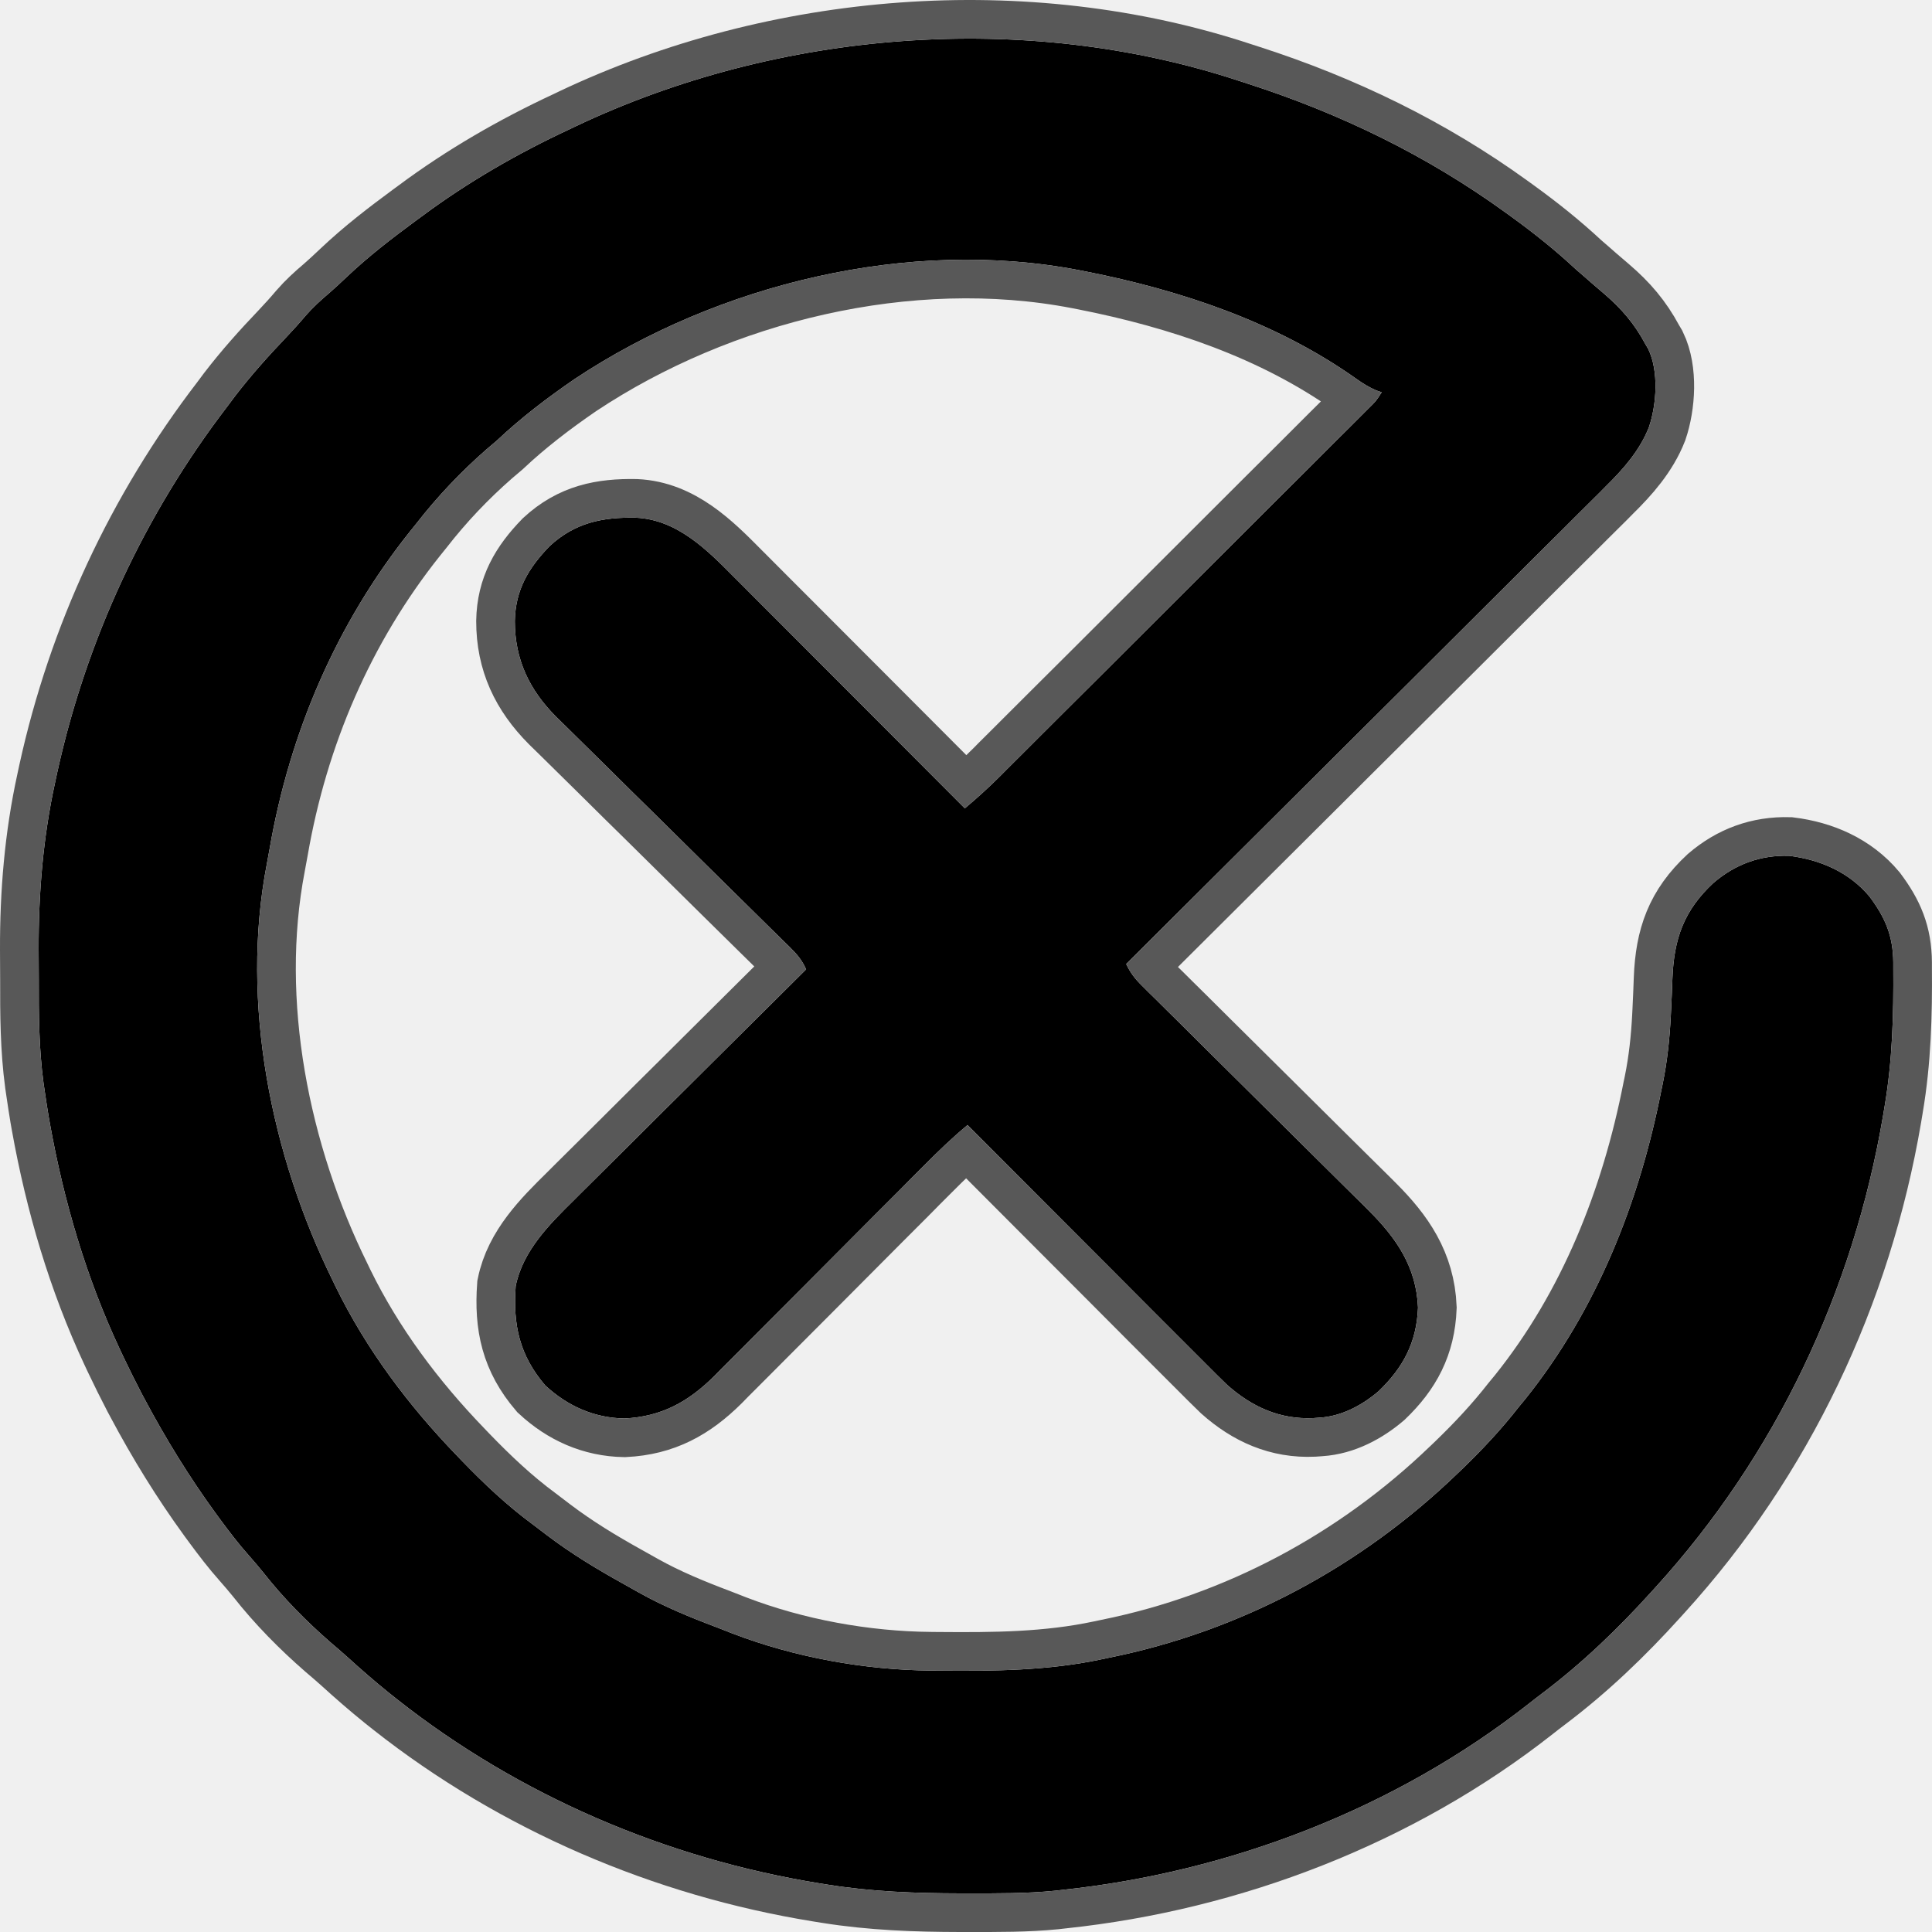
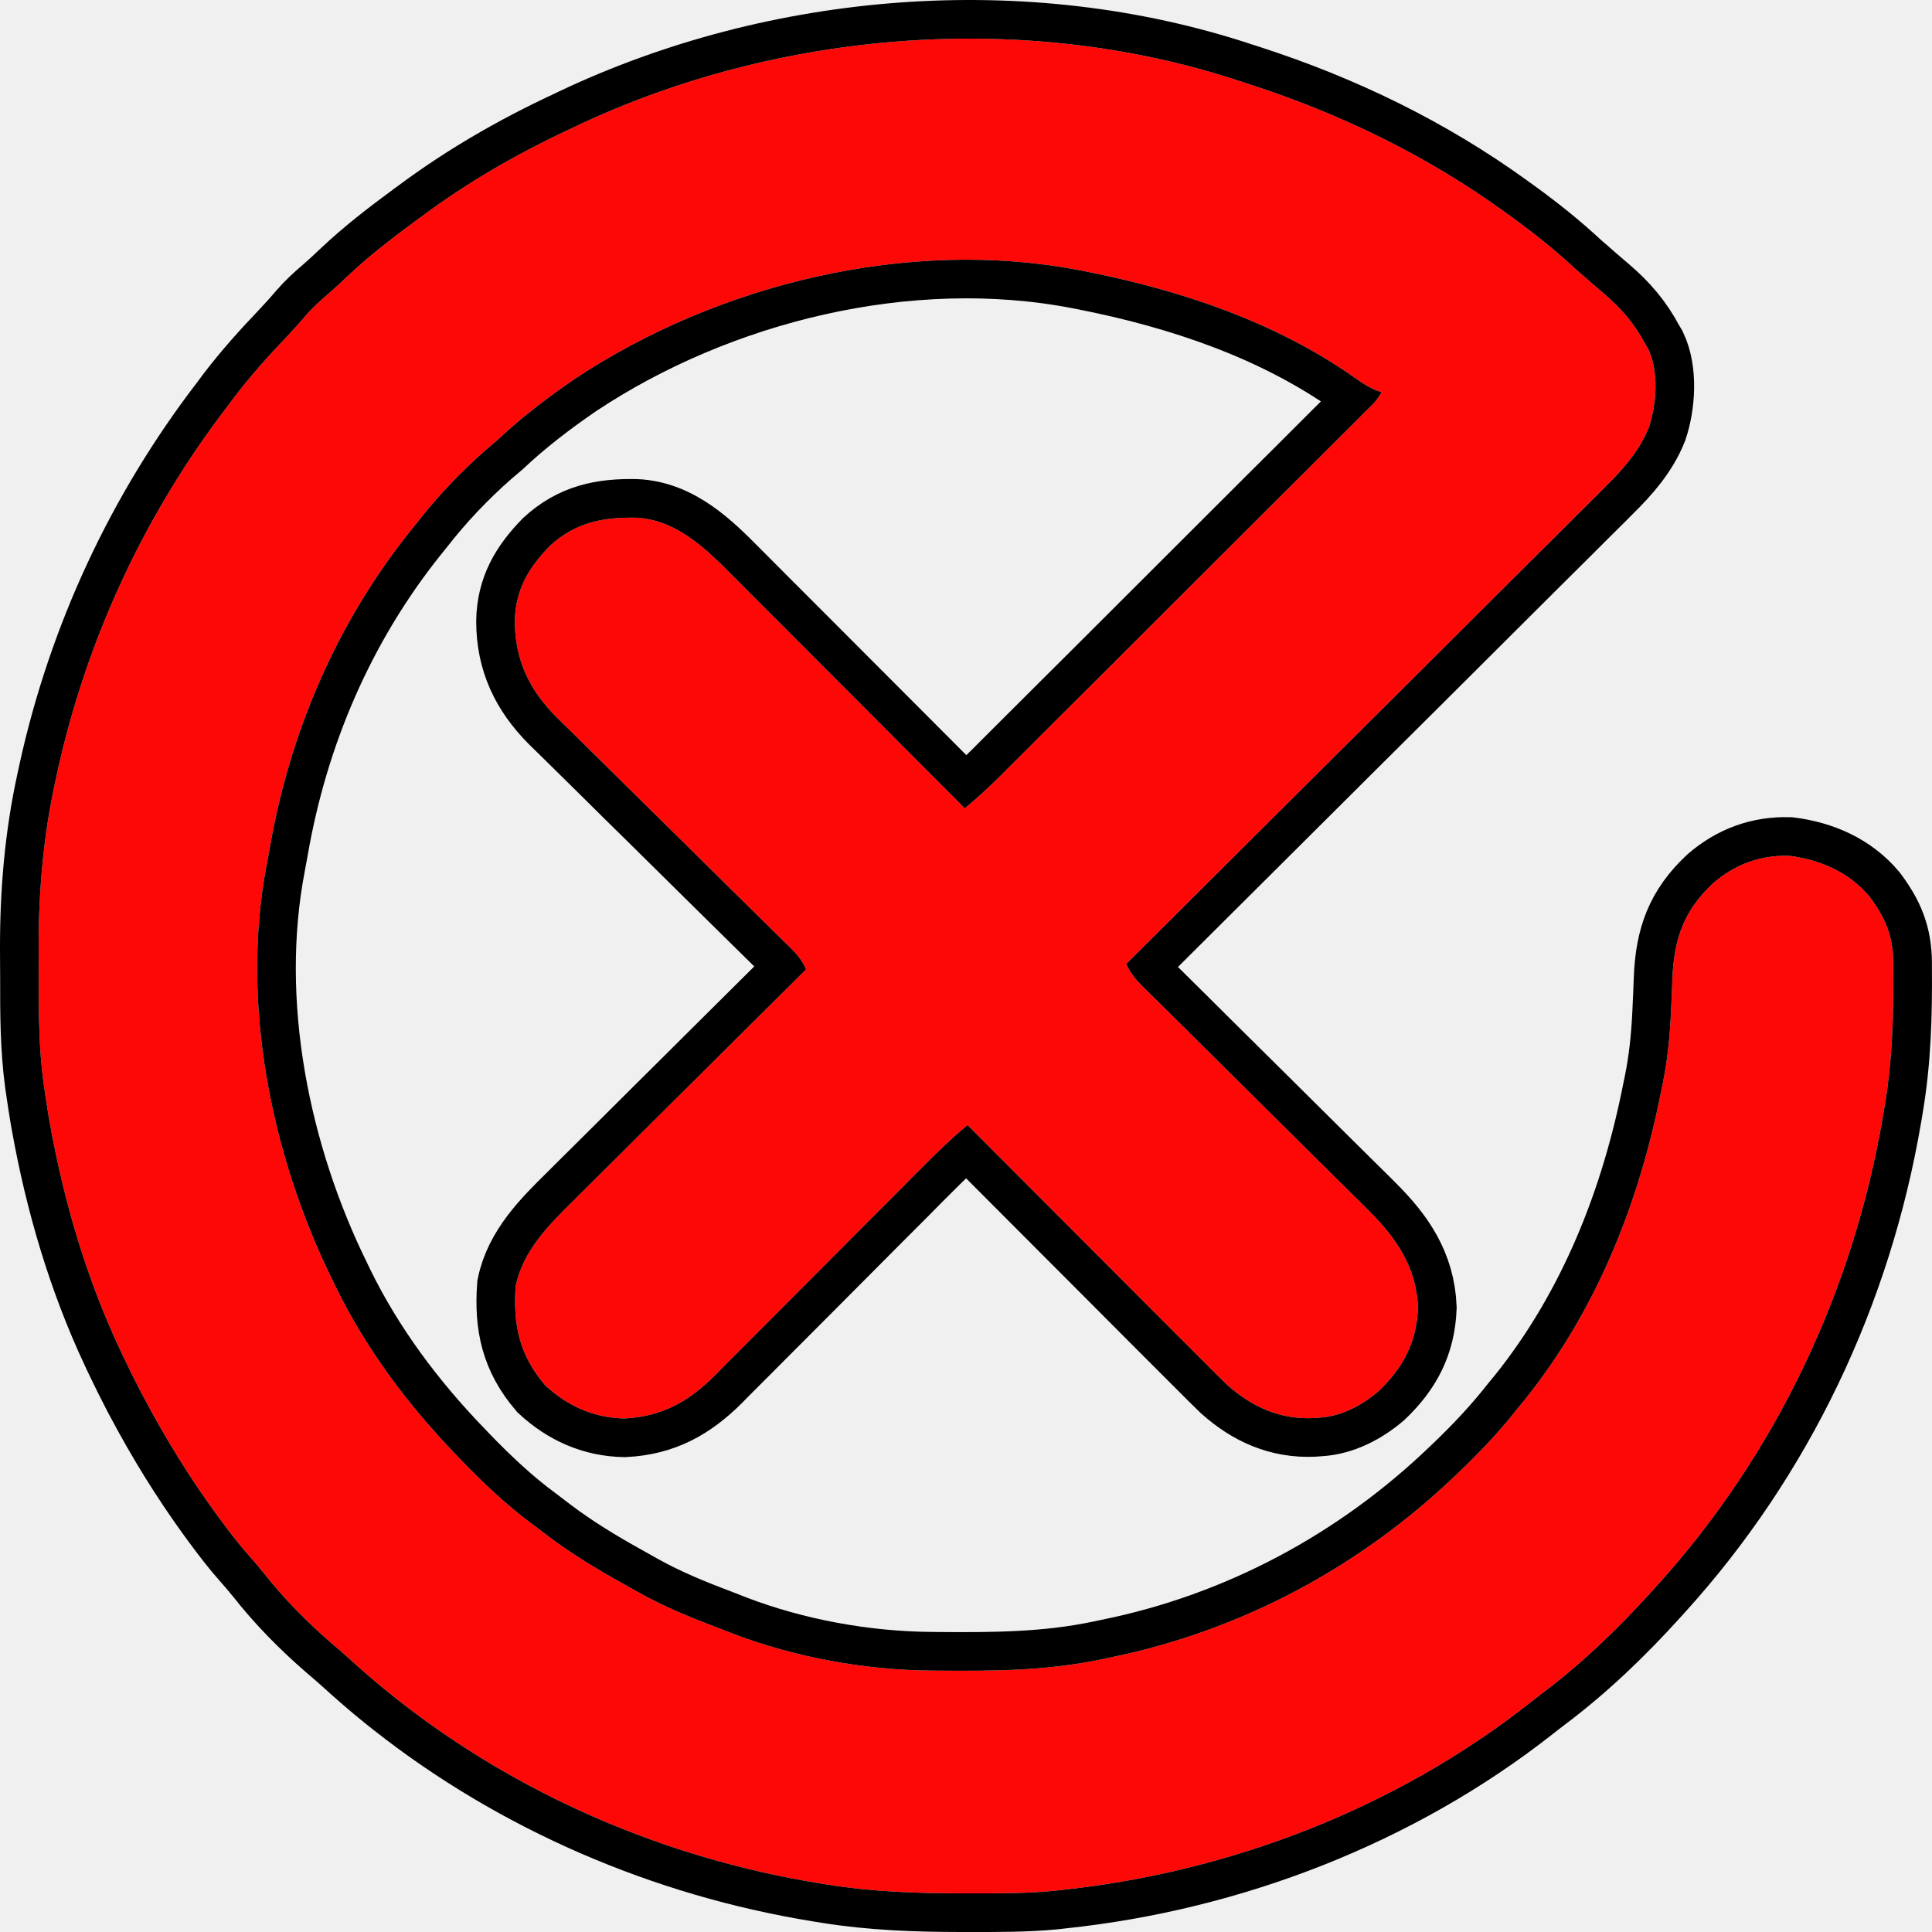
<svg xmlns="http://www.w3.org/2000/svg" width="32" height="32" viewBox="0 0 25 25" fill="currentColor">
  <mask id="path-1-outside-1_1130_3733" maskUnits="userSpaceOnUse" x="-0.5" y="-0.5" width="26" height="26" fill="black">
    <rect fill="white" x="-0.5" y="-0.5" width="26" height="26" />
    <path d="M16.035 1.047C16.088 1.065 16.088 1.065 16.143 1.082C17.341 1.468 18.459 2.01 19.48 2.749C19.505 2.767 19.53 2.786 19.556 2.804C19.847 3.015 20.122 3.234 20.385 3.479C20.43 3.519 20.476 3.558 20.522 3.598C20.544 3.617 20.566 3.637 20.589 3.657C20.645 3.705 20.701 3.753 20.757 3.801C20.983 3.995 21.149 4.188 21.29 4.451C21.308 4.483 21.308 4.483 21.328 4.516C21.466 4.802 21.437 5.233 21.337 5.528C21.218 5.83 21.004 6.072 20.775 6.297C20.735 6.337 20.735 6.337 20.695 6.378C20.606 6.466 20.517 6.554 20.428 6.643C20.364 6.706 20.3 6.77 20.237 6.834C20.1 6.97 19.962 7.107 19.825 7.243C19.627 7.441 19.428 7.638 19.23 7.836C18.909 8.157 18.587 8.477 18.265 8.798C17.952 9.109 17.639 9.42 17.327 9.731C17.308 9.75 17.288 9.77 17.269 9.789C17.172 9.886 17.075 9.982 16.978 10.079C16.177 10.877 15.375 11.676 14.573 12.474C14.627 12.588 14.685 12.664 14.775 12.753C14.802 12.78 14.83 12.808 14.858 12.836C14.889 12.866 14.919 12.896 14.95 12.926C14.999 12.975 15.048 13.023 15.097 13.072C15.149 13.124 15.202 13.176 15.255 13.228C15.365 13.337 15.475 13.446 15.584 13.555C15.857 13.826 16.13 14.097 16.403 14.367C16.615 14.577 16.827 14.787 17.039 14.998C17.148 15.106 17.257 15.214 17.366 15.322C17.451 15.405 17.535 15.489 17.619 15.572C17.648 15.602 17.678 15.631 17.709 15.662C18.071 16.023 18.327 16.394 18.349 16.92C18.331 17.372 18.157 17.697 17.838 18.003C17.626 18.184 17.361 18.326 17.079 18.344C17.038 18.347 17.038 18.347 16.996 18.35C16.563 18.37 16.201 18.206 15.881 17.922C15.791 17.835 15.702 17.747 15.613 17.657C15.579 17.623 15.545 17.589 15.511 17.555C15.42 17.464 15.329 17.373 15.237 17.281C15.142 17.185 15.046 17.089 14.95 16.994C14.769 16.813 14.588 16.631 14.408 16.45C14.202 16.243 13.996 16.037 13.79 15.831C13.366 15.407 12.943 14.983 12.52 14.558C12.319 14.724 12.136 14.902 11.952 15.087C11.904 15.136 11.856 15.184 11.807 15.232C11.756 15.284 11.704 15.336 11.653 15.388C11.545 15.496 11.437 15.604 11.329 15.712C11.023 16.02 10.716 16.327 10.41 16.635C10.24 16.805 10.071 16.975 9.901 17.145C9.794 17.252 9.687 17.36 9.58 17.467C9.498 17.55 9.415 17.633 9.332 17.715C9.303 17.745 9.274 17.774 9.244 17.805C8.906 18.14 8.562 18.331 8.08 18.355C7.685 18.348 7.342 18.193 7.055 17.927C6.722 17.537 6.637 17.146 6.673 16.642C6.765 16.186 7.108 15.844 7.429 15.528C7.462 15.495 7.495 15.463 7.527 15.43C7.616 15.341 7.704 15.254 7.793 15.166C7.886 15.073 7.979 14.981 8.072 14.889C8.247 14.714 8.423 14.54 8.598 14.365C8.799 14.167 8.998 13.968 9.198 13.769C9.609 13.36 10.02 12.952 10.431 12.544C10.38 12.427 10.316 12.351 10.226 12.262C10.197 12.234 10.169 12.206 10.139 12.177C10.108 12.146 10.077 12.116 10.045 12.084C10.011 12.051 9.978 12.019 9.945 11.986C9.873 11.915 9.802 11.845 9.73 11.774C9.617 11.663 9.503 11.551 9.39 11.439C9.068 11.12 8.746 10.802 8.423 10.484C8.244 10.309 8.066 10.133 7.889 9.957C7.795 9.864 7.701 9.771 7.606 9.678C7.517 9.591 7.428 9.504 7.34 9.416C7.293 9.369 7.245 9.322 7.197 9.276C6.848 8.925 6.662 8.534 6.662 8.038C6.669 7.635 6.837 7.351 7.113 7.066C7.441 6.763 7.795 6.691 8.227 6.699C8.756 6.723 9.141 7.106 9.494 7.463C9.527 7.496 9.56 7.529 9.593 7.562C9.681 7.65 9.769 7.738 9.857 7.827C9.95 7.92 10.042 8.012 10.135 8.105C10.31 8.28 10.485 8.455 10.659 8.63C10.858 8.83 11.058 9.03 11.257 9.229C11.666 9.639 12.076 10.049 12.485 10.46C12.647 10.324 12.802 10.183 12.952 10.033C12.973 10.012 12.994 9.991 13.015 9.969C13.085 9.9 13.155 9.83 13.225 9.76C13.275 9.71 13.326 9.66 13.376 9.609C13.512 9.473 13.649 9.338 13.785 9.201C13.928 9.059 14.07 8.917 14.213 8.775C14.452 8.536 14.691 8.297 14.931 8.058C15.207 7.782 15.484 7.505 15.761 7.229C15.999 6.992 16.237 6.755 16.474 6.517C16.616 6.376 16.759 6.234 16.901 6.092C17.034 5.959 17.167 5.826 17.3 5.693C17.349 5.644 17.398 5.595 17.448 5.546C17.514 5.48 17.581 5.413 17.648 5.346C17.677 5.317 17.677 5.317 17.707 5.287C17.805 5.191 17.805 5.191 17.879 5.076C17.843 5.064 17.843 5.064 17.806 5.051C17.711 5.009 17.632 4.96 17.548 4.9C16.517 4.169 15.282 3.756 14.051 3.513C14.008 3.505 14.008 3.505 13.964 3.496C11.759 3.071 9.288 3.674 7.438 4.903C7.082 5.147 6.743 5.405 6.429 5.701C6.385 5.739 6.341 5.777 6.296 5.814C5.961 6.107 5.658 6.427 5.385 6.778C5.358 6.812 5.33 6.846 5.302 6.881C4.35 8.075 3.748 9.485 3.489 10.982C3.477 11.049 3.465 11.116 3.452 11.183C3.107 12.976 3.509 14.956 4.306 16.572C4.318 16.597 4.33 16.622 4.342 16.647C4.738 17.457 5.282 18.183 5.907 18.83C5.939 18.863 5.939 18.863 5.972 18.898C6.261 19.197 6.555 19.476 6.89 19.723C6.952 19.769 7.013 19.816 7.074 19.863C7.386 20.1 7.714 20.299 8.056 20.489C8.127 20.528 8.198 20.568 8.268 20.608C8.591 20.789 8.928 20.927 9.273 21.057C9.341 21.083 9.408 21.11 9.475 21.136C10.279 21.445 11.186 21.61 12.046 21.617C12.08 21.617 12.113 21.617 12.147 21.618C12.863 21.624 13.556 21.62 14.26 21.47C14.291 21.463 14.323 21.457 14.355 21.45C16.056 21.106 17.608 20.273 18.854 19.073C18.874 19.053 18.895 19.034 18.916 19.014C19.181 18.758 19.427 18.496 19.654 18.205C19.68 18.172 19.707 18.14 19.735 18.107C20.664 16.948 21.215 15.552 21.498 14.107C21.504 14.08 21.509 14.054 21.515 14.026C21.574 13.735 21.605 13.445 21.62 13.149C21.621 13.122 21.622 13.095 21.624 13.068C21.631 12.933 21.636 12.798 21.641 12.663C21.661 12.146 21.79 11.78 22.173 11.424C22.455 11.183 22.778 11.064 23.151 11.074C23.555 11.124 23.93 11.288 24.191 11.601C24.396 11.875 24.496 12.111 24.499 12.453C24.499 12.478 24.499 12.503 24.499 12.529C24.504 13.132 24.488 13.719 24.387 14.315C24.38 14.357 24.373 14.398 24.366 14.441C23.981 16.705 22.978 18.828 21.429 20.532C21.41 20.553 21.39 20.574 21.371 20.596C20.936 21.077 20.474 21.521 19.956 21.912C19.898 21.955 19.841 22 19.785 22.044C18.063 23.399 15.913 24.227 13.738 24.456C13.709 24.46 13.68 24.463 13.651 24.466C13.281 24.503 12.908 24.5 12.537 24.5C12.501 24.5 12.464 24.5 12.427 24.5C11.848 24.499 11.282 24.479 10.71 24.387C10.673 24.381 10.636 24.375 10.598 24.369C8.62 24.048 6.715 23.233 5.141 21.991C5.106 21.963 5.071 21.935 5.034 21.906C4.848 21.756 4.668 21.599 4.491 21.438C4.422 21.376 4.351 21.315 4.28 21.255C3.963 20.979 3.666 20.678 3.407 20.348C3.345 20.271 3.281 20.197 3.216 20.123C3.086 19.977 2.969 19.823 2.853 19.666C2.832 19.637 2.811 19.608 2.789 19.579C2.446 19.107 2.144 18.616 1.87 18.101C1.852 18.067 1.852 18.067 1.833 18.032C1.749 17.871 1.669 17.709 1.591 17.545C1.578 17.517 1.565 17.489 1.551 17.46C1.115 16.53 0.826 15.544 0.645 14.534C0.637 14.489 0.637 14.489 0.629 14.443C0.612 14.343 0.597 14.242 0.582 14.141C0.576 14.098 0.57 14.056 0.563 14.012C0.503 13.566 0.501 13.121 0.502 12.673C0.502 12.545 0.501 12.417 0.5 12.289C0.498 11.559 0.557 10.839 0.713 10.125C0.722 10.084 0.731 10.042 0.74 9.999C1.119 8.272 1.872 6.653 2.949 5.25C2.979 5.209 3.01 5.169 3.04 5.128C3.248 4.857 3.473 4.606 3.709 4.359C3.793 4.27 3.875 4.18 3.954 4.086C4.048 3.978 4.15 3.885 4.26 3.792C4.339 3.723 4.415 3.652 4.492 3.579C4.772 3.314 5.074 3.082 5.385 2.853C5.408 2.836 5.432 2.819 5.456 2.801C6.05 2.359 6.697 1.986 7.369 1.673C7.394 1.66 7.42 1.648 7.446 1.636C10.069 0.391 13.262 0.131 16.035 1.047Z" />
  </mask>
-   <path d="M16.035 1.047C16.088 1.065 16.088 1.065 16.143 1.082C17.341 1.468 18.459 2.01 19.48 2.749C19.505 2.767 19.53 2.786 19.556 2.804C19.847 3.015 20.122 3.234 20.385 3.479C20.43 3.519 20.476 3.558 20.522 3.598C20.544 3.617 20.566 3.637 20.589 3.657C20.645 3.705 20.701 3.753 20.757 3.801C20.983 3.995 21.149 4.188 21.29 4.451C21.308 4.483 21.308 4.483 21.328 4.516C21.466 4.802 21.437 5.233 21.337 5.528C21.218 5.83 21.004 6.072 20.775 6.297C20.735 6.337 20.735 6.337 20.695 6.378C20.606 6.466 20.517 6.554 20.428 6.643C20.364 6.706 20.3 6.77 20.237 6.834C20.1 6.97 19.962 7.107 19.825 7.243C19.627 7.441 19.428 7.638 19.23 7.836C18.909 8.157 18.587 8.477 18.265 8.798C17.952 9.109 17.639 9.42 17.327 9.731C17.308 9.75 17.288 9.77 17.269 9.789C17.172 9.886 17.075 9.982 16.978 10.079C16.177 10.877 15.375 11.676 14.573 12.474C14.627 12.588 14.685 12.664 14.775 12.753C14.802 12.78 14.83 12.808 14.858 12.836C14.889 12.866 14.919 12.896 14.95 12.926C14.999 12.975 15.048 13.023 15.097 13.072C15.149 13.124 15.202 13.176 15.255 13.228C15.365 13.337 15.475 13.446 15.584 13.555C15.857 13.826 16.13 14.097 16.403 14.367C16.615 14.577 16.827 14.787 17.039 14.998C17.148 15.106 17.257 15.214 17.366 15.322C17.451 15.405 17.535 15.489 17.619 15.572C17.648 15.602 17.678 15.631 17.709 15.662C18.071 16.023 18.327 16.394 18.349 16.92C18.331 17.372 18.157 17.697 17.838 18.003C17.626 18.184 17.361 18.326 17.079 18.344C17.038 18.347 17.038 18.347 16.996 18.35C16.563 18.37 16.201 18.206 15.881 17.922C15.791 17.835 15.702 17.747 15.613 17.657C15.579 17.623 15.545 17.589 15.511 17.555C15.42 17.464 15.329 17.373 15.237 17.281C15.142 17.185 15.046 17.089 14.95 16.994C14.769 16.813 14.588 16.631 14.408 16.45C14.202 16.243 13.996 16.037 13.79 15.831C13.366 15.407 12.943 14.983 12.52 14.558C12.319 14.724 12.136 14.902 11.952 15.087C11.904 15.136 11.856 15.184 11.807 15.232C11.756 15.284 11.704 15.336 11.653 15.388C11.545 15.496 11.437 15.604 11.329 15.712C11.023 16.02 10.716 16.327 10.41 16.635C10.24 16.805 10.071 16.975 9.901 17.145C9.794 17.252 9.687 17.36 9.58 17.467C9.498 17.55 9.415 17.633 9.332 17.715C9.303 17.745 9.274 17.774 9.244 17.805C8.906 18.14 8.562 18.331 8.08 18.355C7.685 18.348 7.342 18.193 7.055 17.927C6.722 17.537 6.637 17.146 6.673 16.642C6.765 16.186 7.108 15.844 7.429 15.528C7.462 15.495 7.495 15.463 7.527 15.43C7.616 15.341 7.704 15.254 7.793 15.166C7.886 15.073 7.979 14.981 8.072 14.889C8.247 14.714 8.423 14.54 8.598 14.365C8.799 14.167 8.998 13.968 9.198 13.769C9.609 13.36 10.02 12.952 10.431 12.544C10.38 12.427 10.316 12.351 10.226 12.262C10.197 12.234 10.169 12.206 10.139 12.177C10.108 12.146 10.077 12.116 10.045 12.084C10.011 12.051 9.978 12.019 9.945 11.986C9.873 11.915 9.802 11.845 9.73 11.774C9.617 11.663 9.503 11.551 9.39 11.439C9.068 11.12 8.746 10.802 8.423 10.484C8.244 10.309 8.066 10.133 7.889 9.957C7.795 9.864 7.701 9.771 7.606 9.678C7.517 9.591 7.428 9.504 7.34 9.416C7.293 9.369 7.245 9.322 7.197 9.276C6.848 8.925 6.662 8.534 6.662 8.038C6.669 7.635 6.837 7.351 7.113 7.066C7.441 6.763 7.795 6.691 8.227 6.699C8.756 6.723 9.141 7.106 9.494 7.463C9.527 7.496 9.56 7.529 9.593 7.562C9.681 7.65 9.769 7.738 9.857 7.827C9.95 7.92 10.042 8.012 10.135 8.105C10.31 8.28 10.485 8.455 10.659 8.63C10.858 8.83 11.058 9.03 11.257 9.229C11.666 9.639 12.076 10.049 12.485 10.46C12.647 10.324 12.802 10.183 12.952 10.033C12.973 10.012 12.994 9.991 13.015 9.969C13.085 9.9 13.155 9.83 13.225 9.76C13.275 9.71 13.326 9.66 13.376 9.609C13.512 9.473 13.649 9.338 13.785 9.201C13.928 9.059 14.07 8.917 14.213 8.775C14.452 8.536 14.691 8.297 14.931 8.058C15.207 7.782 15.484 7.505 15.761 7.229C15.999 6.992 16.237 6.755 16.474 6.517C16.616 6.376 16.759 6.234 16.901 6.092C17.034 5.959 17.167 5.826 17.3 5.693C17.349 5.644 17.398 5.595 17.448 5.546C17.514 5.48 17.581 5.413 17.648 5.346C17.677 5.317 17.677 5.317 17.707 5.287C17.805 5.191 17.805 5.191 17.879 5.076C17.843 5.064 17.843 5.064 17.806 5.051C17.711 5.009 17.632 4.96 17.548 4.9C16.517 4.169 15.282 3.756 14.051 3.513C14.008 3.505 14.008 3.505 13.964 3.496C11.759 3.071 9.288 3.674 7.438 4.903C7.082 5.147 6.743 5.405 6.429 5.701C6.385 5.739 6.341 5.777 6.296 5.814C5.961 6.107 5.658 6.427 5.385 6.778C5.358 6.812 5.33 6.846 5.302 6.881C4.35 8.075 3.748 9.485 3.489 10.982C3.477 11.049 3.465 11.116 3.452 11.183C3.107 12.976 3.509 14.956 4.306 16.572C4.318 16.597 4.33 16.622 4.342 16.647C4.738 17.457 5.282 18.183 5.907 18.83C5.939 18.863 5.939 18.863 5.972 18.898C6.261 19.197 6.555 19.476 6.89 19.723C6.952 19.769 7.013 19.816 7.074 19.863C7.386 20.1 7.714 20.299 8.056 20.489C8.127 20.528 8.198 20.568 8.268 20.608C8.591 20.789 8.928 20.927 9.273 21.057C9.341 21.083 9.408 21.11 9.475 21.136C10.279 21.445 11.186 21.61 12.046 21.617C12.08 21.617 12.113 21.617 12.147 21.618C12.863 21.624 13.556 21.62 14.26 21.47C14.291 21.463 14.323 21.457 14.355 21.45C16.056 21.106 17.608 20.273 18.854 19.073C18.874 19.053 18.895 19.034 18.916 19.014C19.181 18.758 19.427 18.496 19.654 18.205C19.68 18.172 19.707 18.14 19.735 18.107C20.664 16.948 21.215 15.552 21.498 14.107C21.504 14.08 21.509 14.054 21.515 14.026C21.574 13.735 21.605 13.445 21.62 13.149C21.621 13.122 21.622 13.095 21.624 13.068C21.631 12.933 21.636 12.798 21.641 12.663C21.661 12.146 21.79 11.78 22.173 11.424C22.455 11.183 22.778 11.064 23.151 11.074C23.555 11.124 23.93 11.288 24.191 11.601C24.396 11.875 24.496 12.111 24.499 12.453C24.499 12.478 24.499 12.503 24.499 12.529C24.504 13.132 24.488 13.719 24.387 14.315C24.38 14.357 24.373 14.398 24.366 14.441C23.981 16.705 22.978 18.828 21.429 20.532C21.41 20.553 21.39 20.574 21.371 20.596C20.936 21.077 20.474 21.521 19.956 21.912C19.898 21.955 19.841 22 19.785 22.044C18.063 23.399 15.913 24.227 13.738 24.456C13.709 24.46 13.68 24.463 13.651 24.466C13.281 24.503 12.908 24.5 12.537 24.5C12.501 24.5 12.464 24.5 12.427 24.5C11.848 24.499 11.282 24.479 10.71 24.387C10.673 24.381 10.636 24.375 10.598 24.369C8.62 24.048 6.715 23.233 5.141 21.991C5.106 21.963 5.071 21.935 5.034 21.906C4.848 21.756 4.668 21.599 4.491 21.438C4.422 21.376 4.351 21.315 4.28 21.255C3.963 20.979 3.666 20.678 3.407 20.348C3.345 20.271 3.281 20.197 3.216 20.123C3.086 19.977 2.969 19.823 2.853 19.666C2.832 19.637 2.811 19.608 2.789 19.579C2.446 19.107 2.144 18.616 1.87 18.101C1.852 18.067 1.852 18.067 1.833 18.032C1.749 17.871 1.669 17.709 1.591 17.545C1.578 17.517 1.565 17.489 1.551 17.46C1.115 16.53 0.826 15.544 0.645 14.534C0.637 14.489 0.637 14.489 0.629 14.443C0.612 14.343 0.597 14.242 0.582 14.141C0.576 14.098 0.57 14.056 0.563 14.012C0.503 13.566 0.501 13.121 0.502 12.673C0.502 12.545 0.501 12.417 0.5 12.289C0.498 11.559 0.557 10.839 0.713 10.125C0.722 10.084 0.731 10.042 0.74 9.999C1.119 8.272 1.872 6.653 2.949 5.25C2.979 5.209 3.01 5.169 3.04 5.128C3.248 4.857 3.473 4.606 3.709 4.359C3.793 4.27 3.875 4.18 3.954 4.086C4.048 3.978 4.15 3.885 4.26 3.792C4.339 3.723 4.415 3.652 4.492 3.579C4.772 3.314 5.074 3.082 5.385 2.853C5.408 2.836 5.432 2.819 5.456 2.801C6.05 2.359 6.697 1.986 7.369 1.673C7.394 1.66 7.42 1.648 7.446 1.636C10.069 0.391 13.262 0.131 16.035 1.047Z" fill="currentColor" />
-   <path d="M16.035 1.047C16.088 1.065 16.088 1.065 16.143 1.082C17.341 1.468 18.459 2.01 19.48 2.749C19.505 2.767 19.53 2.786 19.556 2.804C19.847 3.015 20.122 3.234 20.385 3.479C20.43 3.519 20.476 3.558 20.522 3.598C20.544 3.617 20.566 3.637 20.589 3.657C20.645 3.705 20.701 3.753 20.757 3.801C20.983 3.995 21.149 4.188 21.29 4.451C21.308 4.483 21.308 4.483 21.328 4.516C21.466 4.802 21.437 5.233 21.337 5.528C21.218 5.83 21.004 6.072 20.775 6.297C20.735 6.337 20.735 6.337 20.695 6.378C20.606 6.466 20.517 6.554 20.428 6.643C20.364 6.706 20.3 6.77 20.237 6.834C20.1 6.97 19.962 7.107 19.825 7.243C19.627 7.441 19.428 7.638 19.23 7.836C18.909 8.157 18.587 8.477 18.265 8.798C17.952 9.109 17.639 9.42 17.327 9.731C17.308 9.75 17.288 9.77 17.269 9.789C17.172 9.886 17.075 9.982 16.978 10.079C16.177 10.877 15.375 11.676 14.573 12.474C14.627 12.588 14.685 12.664 14.775 12.753C14.802 12.78 14.83 12.808 14.858 12.836C14.889 12.866 14.919 12.896 14.95 12.926C14.999 12.975 15.048 13.023 15.097 13.072C15.149 13.124 15.202 13.176 15.255 13.228C15.365 13.337 15.475 13.446 15.584 13.555C15.857 13.826 16.13 14.097 16.403 14.367C16.615 14.577 16.827 14.787 17.039 14.998C17.148 15.106 17.257 15.214 17.366 15.322C17.451 15.405 17.535 15.489 17.619 15.572C17.648 15.602 17.678 15.631 17.709 15.662C18.071 16.023 18.327 16.394 18.349 16.92C18.331 17.372 18.157 17.697 17.838 18.003C17.626 18.184 17.361 18.326 17.079 18.344C17.038 18.347 17.038 18.347 16.996 18.35C16.563 18.37 16.201 18.206 15.881 17.922C15.791 17.835 15.702 17.747 15.613 17.657C15.579 17.623 15.545 17.589 15.511 17.555C15.42 17.464 15.329 17.373 15.237 17.281C15.142 17.185 15.046 17.089 14.95 16.994C14.769 16.813 14.588 16.631 14.408 16.45C14.202 16.243 13.996 16.037 13.79 15.831C13.366 15.407 12.943 14.983 12.52 14.558C12.319 14.724 12.136 14.902 11.952 15.087C11.904 15.136 11.856 15.184 11.807 15.232C11.756 15.284 11.704 15.336 11.653 15.388C11.545 15.496 11.437 15.604 11.329 15.712C11.023 16.02 10.716 16.327 10.41 16.635C10.24 16.805 10.071 16.975 9.901 17.145C9.794 17.252 9.687 17.36 9.58 17.467C9.498 17.55 9.415 17.633 9.332 17.715C9.303 17.745 9.274 17.774 9.244 17.805C8.906 18.14 8.562 18.331 8.08 18.355C7.685 18.348 7.342 18.193 7.055 17.927C6.722 17.537 6.637 17.146 6.673 16.642C6.765 16.186 7.108 15.844 7.429 15.528C7.462 15.495 7.495 15.463 7.527 15.43C7.616 15.341 7.704 15.254 7.793 15.166C7.886 15.073 7.979 14.981 8.072 14.889C8.247 14.714 8.423 14.54 8.598 14.365C8.799 14.167 8.998 13.968 9.198 13.769C9.609 13.36 10.02 12.952 10.431 12.544C10.38 12.427 10.316 12.351 10.226 12.262C10.197 12.234 10.169 12.206 10.139 12.177C10.108 12.146 10.077 12.116 10.045 12.084C10.011 12.051 9.978 12.019 9.945 11.986C9.873 11.915 9.802 11.845 9.73 11.774C9.617 11.663 9.503 11.551 9.39 11.439C9.068 11.12 8.746 10.802 8.423 10.484C8.244 10.309 8.066 10.133 7.889 9.957C7.795 9.864 7.701 9.771 7.606 9.678C7.517 9.591 7.428 9.504 7.34 9.416C7.293 9.369 7.245 9.322 7.197 9.276C6.848 8.925 6.662 8.534 6.662 8.038C6.669 7.635 6.837 7.351 7.113 7.066C7.441 6.763 7.795 6.691 8.227 6.699C8.756 6.723 9.141 7.106 9.494 7.463C9.527 7.496 9.56 7.529 9.593 7.562C9.681 7.65 9.769 7.738 9.857 7.827C9.95 7.92 10.042 8.012 10.135 8.105C10.31 8.28 10.485 8.455 10.659 8.63C10.858 8.83 11.058 9.03 11.257 9.229C11.666 9.639 12.076 10.049 12.485 10.46C12.647 10.324 12.802 10.183 12.952 10.033C12.973 10.012 12.994 9.991 13.015 9.969C13.085 9.9 13.155 9.83 13.225 9.76C13.275 9.71 13.326 9.66 13.376 9.609C13.512 9.473 13.649 9.338 13.785 9.201C13.928 9.059 14.07 8.917 14.213 8.775C14.452 8.536 14.691 8.297 14.931 8.058C15.207 7.782 15.484 7.505 15.761 7.229C15.999 6.992 16.237 6.755 16.474 6.517C16.616 6.376 16.759 6.234 16.901 6.092C17.034 5.959 17.167 5.826 17.3 5.693C17.349 5.644 17.398 5.595 17.448 5.546C17.514 5.48 17.581 5.413 17.648 5.346C17.677 5.317 17.677 5.317 17.707 5.287C17.805 5.191 17.805 5.191 17.879 5.076C17.843 5.064 17.843 5.064 17.806 5.051C17.711 5.009 17.632 4.96 17.548 4.9C16.517 4.169 15.282 3.756 14.051 3.513C14.008 3.505 14.008 3.505 13.964 3.496C11.759 3.071 9.288 3.674 7.438 4.903C7.082 5.147 6.743 5.405 6.429 5.701C6.385 5.739 6.341 5.777 6.296 5.814C5.961 6.107 5.658 6.427 5.385 6.778C5.358 6.812 5.33 6.846 5.302 6.881C4.35 8.075 3.748 9.485 3.489 10.982C3.477 11.049 3.465 11.116 3.452 11.183C3.107 12.976 3.509 14.956 4.306 16.572C4.318 16.597 4.33 16.622 4.342 16.647C4.738 17.457 5.282 18.183 5.907 18.83C5.939 18.863 5.939 18.863 5.972 18.898C6.261 19.197 6.555 19.476 6.89 19.723C6.952 19.769 7.013 19.816 7.074 19.863C7.386 20.1 7.714 20.299 8.056 20.489C8.127 20.528 8.198 20.568 8.268 20.608C8.591 20.789 8.928 20.927 9.273 21.057C9.341 21.083 9.408 21.11 9.475 21.136C10.279 21.445 11.186 21.61 12.046 21.617C12.08 21.617 12.113 21.617 12.147 21.618C12.863 21.624 13.556 21.62 14.26 21.47C14.291 21.463 14.323 21.457 14.355 21.45C16.056 21.106 17.608 20.273 18.854 19.073C18.874 19.053 18.895 19.034 18.916 19.014C19.181 18.758 19.427 18.496 19.654 18.205C19.68 18.172 19.707 18.14 19.735 18.107C20.664 16.948 21.215 15.552 21.498 14.107C21.504 14.08 21.509 14.054 21.515 14.026C21.574 13.735 21.605 13.445 21.62 13.149C21.621 13.122 21.622 13.095 21.624 13.068C21.631 12.933 21.636 12.798 21.641 12.663C21.661 12.146 21.79 11.78 22.173 11.424C22.455 11.183 22.778 11.064 23.151 11.074C23.555 11.124 23.93 11.288 24.191 11.601C24.396 11.875 24.496 12.111 24.499 12.453C24.499 12.478 24.499 12.503 24.499 12.529C24.504 13.132 24.488 13.719 24.387 14.315C24.38 14.357 24.373 14.398 24.366 14.441C23.981 16.705 22.978 18.828 21.429 20.532C21.41 20.553 21.39 20.574 21.371 20.596C20.936 21.077 20.474 21.521 19.956 21.912C19.898 21.955 19.841 22 19.785 22.044C18.063 23.399 15.913 24.227 13.738 24.456C13.709 24.46 13.68 24.463 13.651 24.466C13.281 24.503 12.908 24.5 12.537 24.5C12.501 24.5 12.464 24.5 12.427 24.5C11.848 24.499 11.282 24.479 10.71 24.387C10.673 24.381 10.636 24.375 10.598 24.369C8.62 24.048 6.715 23.233 5.141 21.991C5.106 21.963 5.071 21.935 5.034 21.906C4.848 21.756 4.668 21.599 4.491 21.438C4.422 21.376 4.351 21.315 4.28 21.255C3.963 20.979 3.666 20.678 3.407 20.348C3.345 20.271 3.281 20.197 3.216 20.123C3.086 19.977 2.969 19.823 2.853 19.666C2.832 19.637 2.811 19.608 2.789 19.579C2.446 19.107 2.144 18.616 1.87 18.101C1.852 18.067 1.852 18.067 1.833 18.032C1.749 17.871 1.669 17.709 1.591 17.545C1.578 17.517 1.565 17.489 1.551 17.46C1.115 16.53 0.826 15.544 0.645 14.534C0.637 14.489 0.637 14.489 0.629 14.443C0.612 14.343 0.597 14.242 0.582 14.141C0.576 14.098 0.57 14.056 0.563 14.012C0.503 13.566 0.501 13.121 0.502 12.673C0.502 12.545 0.501 12.417 0.5 12.289C0.498 11.559 0.557 10.839 0.713 10.125C0.722 10.084 0.731 10.042 0.74 9.999C1.119 8.272 1.872 6.653 2.949 5.25C2.979 5.209 3.01 5.169 3.04 5.128C3.248 4.857 3.473 4.606 3.709 4.359C3.793 4.27 3.875 4.18 3.954 4.086C4.048 3.978 4.15 3.885 4.26 3.792C4.339 3.723 4.415 3.652 4.492 3.579C4.772 3.314 5.074 3.082 5.385 2.853C5.408 2.836 5.432 2.819 5.456 2.801C6.05 2.359 6.697 1.986 7.369 1.673C7.394 1.66 7.42 1.648 7.446 1.636C10.069 0.391 13.262 0.131 16.035 1.047Z" stroke="#585858" mask="url(#path-1-outside-1_1130_3733)" />
+   <path d="M16.035 1.047C16.088 1.065 16.088 1.065 16.143 1.082C17.341 1.468 18.459 2.01 19.48 2.749C19.505 2.767 19.53 2.786 19.556 2.804C19.847 3.015 20.122 3.234 20.385 3.479C20.43 3.519 20.476 3.558 20.522 3.598C20.544 3.617 20.566 3.637 20.589 3.657C20.645 3.705 20.701 3.753 20.757 3.801C20.983 3.995 21.149 4.188 21.29 4.451C21.308 4.483 21.308 4.483 21.328 4.516C21.466 4.802 21.437 5.233 21.337 5.528C21.218 5.83 21.004 6.072 20.775 6.297C20.735 6.337 20.735 6.337 20.695 6.378C20.606 6.466 20.517 6.554 20.428 6.643C20.364 6.706 20.3 6.77 20.237 6.834C20.1 6.97 19.962 7.107 19.825 7.243C19.627 7.441 19.428 7.638 19.23 7.836C18.909 8.157 18.587 8.477 18.265 8.798C17.952 9.109 17.639 9.42 17.327 9.731C17.308 9.75 17.288 9.77 17.269 9.789C17.172 9.886 17.075 9.982 16.978 10.079C16.177 10.877 15.375 11.676 14.573 12.474C14.627 12.588 14.685 12.664 14.775 12.753C14.802 12.78 14.83 12.808 14.858 12.836C14.889 12.866 14.919 12.896 14.95 12.926C14.999 12.975 15.048 13.023 15.097 13.072C15.149 13.124 15.202 13.176 15.255 13.228C15.365 13.337 15.475 13.446 15.584 13.555C15.857 13.826 16.13 14.097 16.403 14.367C16.615 14.577 16.827 14.787 17.039 14.998C17.148 15.106 17.257 15.214 17.366 15.322C17.451 15.405 17.535 15.489 17.619 15.572C17.648 15.602 17.678 15.631 17.709 15.662C18.071 16.023 18.327 16.394 18.349 16.92C18.331 17.372 18.157 17.697 17.838 18.003C17.626 18.184 17.361 18.326 17.079 18.344C17.038 18.347 17.038 18.347 16.996 18.35C16.563 18.37 16.201 18.206 15.881 17.922C15.791 17.835 15.702 17.747 15.613 17.657C15.579 17.623 15.545 17.589 15.511 17.555C15.42 17.464 15.329 17.373 15.237 17.281C15.142 17.185 15.046 17.089 14.95 16.994C14.769 16.813 14.588 16.631 14.408 16.45C14.202 16.243 13.996 16.037 13.79 15.831C13.366 15.407 12.943 14.983 12.52 14.558C12.319 14.724 12.136 14.902 11.952 15.087C11.904 15.136 11.856 15.184 11.807 15.232C11.756 15.284 11.704 15.336 11.653 15.388C11.545 15.496 11.437 15.604 11.329 15.712C11.023 16.02 10.716 16.327 10.41 16.635C10.24 16.805 10.071 16.975 9.901 17.145C9.794 17.252 9.687 17.36 9.58 17.467C9.498 17.55 9.415 17.633 9.332 17.715C9.303 17.745 9.274 17.774 9.244 17.805C8.906 18.14 8.562 18.331 8.08 18.355C7.685 18.348 7.342 18.193 7.055 17.927C6.722 17.537 6.637 17.146 6.673 16.642C6.765 16.186 7.108 15.844 7.429 15.528C7.462 15.495 7.495 15.463 7.527 15.43C7.616 15.341 7.704 15.254 7.793 15.166C7.886 15.073 7.979 14.981 8.072 14.889C8.247 14.714 8.423 14.54 8.598 14.365C8.799 14.167 8.998 13.968 9.198 13.769C9.609 13.36 10.02 12.952 10.431 12.544C10.38 12.427 10.316 12.351 10.226 12.262C10.197 12.234 10.169 12.206 10.139 12.177C10.108 12.146 10.077 12.116 10.045 12.084C10.011 12.051 9.978 12.019 9.945 11.986C9.873 11.915 9.802 11.845 9.73 11.774C9.617 11.663 9.503 11.551 9.39 11.439C9.068 11.12 8.746 10.802 8.423 10.484C8.244 10.309 8.066 10.133 7.889 9.957C7.795 9.864 7.701 9.771 7.606 9.678C7.517 9.591 7.428 9.504 7.34 9.416C7.293 9.369 7.245 9.322 7.197 9.276C6.848 8.925 6.662 8.534 6.662 8.038C6.669 7.635 6.837 7.351 7.113 7.066C7.441 6.763 7.795 6.691 8.227 6.699C8.756 6.723 9.141 7.106 9.494 7.463C9.527 7.496 9.56 7.529 9.593 7.562C9.681 7.65 9.769 7.738 9.857 7.827C9.95 7.92 10.042 8.012 10.135 8.105C10.31 8.28 10.485 8.455 10.659 8.63C10.858 8.83 11.058 9.03 11.257 9.229C11.666 9.639 12.076 10.049 12.485 10.46C12.647 10.324 12.802 10.183 12.952 10.033C12.973 10.012 12.994 9.991 13.015 9.969C13.085 9.9 13.155 9.83 13.225 9.76C13.275 9.71 13.326 9.66 13.376 9.609C13.512 9.473 13.649 9.338 13.785 9.201C13.928 9.059 14.07 8.917 14.213 8.775C14.452 8.536 14.691 8.297 14.931 8.058C15.207 7.782 15.484 7.505 15.761 7.229C15.999 6.992 16.237 6.755 16.474 6.517C16.616 6.376 16.759 6.234 16.901 6.092C17.034 5.959 17.167 5.826 17.3 5.693C17.349 5.644 17.398 5.595 17.448 5.546C17.514 5.48 17.581 5.413 17.648 5.346C17.677 5.317 17.677 5.317 17.707 5.287C17.805 5.191 17.805 5.191 17.879 5.076C17.843 5.064 17.843 5.064 17.806 5.051C17.711 5.009 17.632 4.96 17.548 4.9C16.517 4.169 15.282 3.756 14.051 3.513C14.008 3.505 14.008 3.505 13.964 3.496C11.759 3.071 9.288 3.674 7.438 4.903C7.082 5.147 6.743 5.405 6.429 5.701C6.385 5.739 6.341 5.777 6.296 5.814C5.961 6.107 5.658 6.427 5.385 6.778C5.358 6.812 5.33 6.846 5.302 6.881C4.35 8.075 3.748 9.485 3.489 10.982C3.477 11.049 3.465 11.116 3.452 11.183C3.107 12.976 3.509 14.956 4.306 16.572C4.318 16.597 4.33 16.622 4.342 16.647C4.738 17.457 5.282 18.183 5.907 18.83C5.939 18.863 5.939 18.863 5.972 18.898C6.261 19.197 6.555 19.476 6.89 19.723C6.952 19.769 7.013 19.816 7.074 19.863C7.386 20.1 7.714 20.299 8.056 20.489C8.127 20.528 8.198 20.568 8.268 20.608C8.591 20.789 8.928 20.927 9.273 21.057C9.341 21.083 9.408 21.11 9.475 21.136C10.279 21.445 11.186 21.61 12.046 21.617C12.08 21.617 12.113 21.617 12.147 21.618C12.863 21.624 13.556 21.62 14.26 21.47C14.291 21.463 14.323 21.457 14.355 21.45C16.056 21.106 17.608 20.273 18.854 19.073C18.874 19.053 18.895 19.034 18.916 19.014C19.181 18.758 19.427 18.496 19.654 18.205C19.68 18.172 19.707 18.14 19.735 18.107C20.664 16.948 21.215 15.552 21.498 14.107C21.504 14.08 21.509 14.054 21.515 14.026C21.574 13.735 21.605 13.445 21.62 13.149C21.621 13.122 21.622 13.095 21.624 13.068C21.631 12.933 21.636 12.798 21.641 12.663C21.661 12.146 21.79 11.78 22.173 11.424C22.455 11.183 22.778 11.064 23.151 11.074C23.555 11.124 23.93 11.288 24.191 11.601C24.396 11.875 24.496 12.111 24.499 12.453C24.499 12.478 24.499 12.503 24.499 12.529C24.504 13.132 24.488 13.719 24.387 14.315C24.38 14.357 24.373 14.398 24.366 14.441C23.981 16.705 22.978 18.828 21.429 20.532C21.41 20.553 21.39 20.574 21.371 20.596C20.936 21.077 20.474 21.521 19.956 21.912C19.898 21.955 19.841 22 19.785 22.044C18.063 23.399 15.913 24.227 13.738 24.456C13.709 24.46 13.68 24.463 13.651 24.466C13.281 24.503 12.908 24.5 12.537 24.5C12.501 24.5 12.464 24.5 12.427 24.5C11.848 24.499 11.282 24.479 10.71 24.387C10.673 24.381 10.636 24.375 10.598 24.369C8.62 24.048 6.715 23.233 5.141 21.991C5.106 21.963 5.071 21.935 5.034 21.906C4.848 21.756 4.668 21.599 4.491 21.438C4.422 21.376 4.351 21.315 4.28 21.255C3.963 20.979 3.666 20.678 3.407 20.348C3.345 20.271 3.281 20.197 3.216 20.123C3.086 19.977 2.969 19.823 2.853 19.666C2.832 19.637 2.811 19.608 2.789 19.579C2.446 19.107 2.144 18.616 1.87 18.101C1.852 18.067 1.852 18.067 1.833 18.032C1.749 17.871 1.669 17.709 1.591 17.545C1.578 17.517 1.565 17.489 1.551 17.46C1.115 16.53 0.826 15.544 0.645 14.534C0.637 14.489 0.637 14.489 0.629 14.443C0.612 14.343 0.597 14.242 0.582 14.141C0.576 14.098 0.57 14.056 0.563 14.012C0.503 13.566 0.501 13.121 0.502 12.673C0.502 12.545 0.501 12.417 0.5 12.289C0.498 11.559 0.557 10.839 0.713 10.125C0.722 10.084 0.731 10.042 0.74 9.999C1.119 8.272 1.872 6.653 2.949 5.25C2.979 5.209 3.01 5.169 3.04 5.128C3.248 4.857 3.473 4.606 3.709 4.359C3.793 4.27 3.875 4.18 3.954 4.086C4.048 3.978 4.15 3.885 4.26 3.792C4.339 3.723 4.415 3.652 4.492 3.579C4.772 3.314 5.074 3.082 5.385 2.853C5.408 2.836 5.432 2.819 5.456 2.801C6.05 2.359 6.697 1.986 7.369 1.673C7.394 1.66 7.42 1.648 7.446 1.636C10.069 0.391 13.262 0.131 16.035 1.047Z" fill="#FE0807" />
+   <path d="M16.035 1.047C16.088 1.065 16.088 1.065 16.143 1.082C17.341 1.468 18.459 2.01 19.48 2.749C19.505 2.767 19.53 2.786 19.556 2.804C19.847 3.015 20.122 3.234 20.385 3.479C20.43 3.519 20.476 3.558 20.522 3.598C20.544 3.617 20.566 3.637 20.589 3.657C20.645 3.705 20.701 3.753 20.757 3.801C20.983 3.995 21.149 4.188 21.29 4.451C21.308 4.483 21.308 4.483 21.328 4.516C21.466 4.802 21.437 5.233 21.337 5.528C21.218 5.83 21.004 6.072 20.775 6.297C20.735 6.337 20.735 6.337 20.695 6.378C20.606 6.466 20.517 6.554 20.428 6.643C20.364 6.706 20.3 6.77 20.237 6.834C20.1 6.97 19.962 7.107 19.825 7.243C19.627 7.441 19.428 7.638 19.23 7.836C18.909 8.157 18.587 8.477 18.265 8.798C17.952 9.109 17.639 9.42 17.327 9.731C17.308 9.75 17.288 9.77 17.269 9.789C17.172 9.886 17.075 9.982 16.978 10.079C16.177 10.877 15.375 11.676 14.573 12.474C14.627 12.588 14.685 12.664 14.775 12.753C14.802 12.78 14.83 12.808 14.858 12.836C14.889 12.866 14.919 12.896 14.95 12.926C14.999 12.975 15.048 13.023 15.097 13.072C15.149 13.124 15.202 13.176 15.255 13.228C15.365 13.337 15.475 13.446 15.584 13.555C15.857 13.826 16.13 14.097 16.403 14.367C16.615 14.577 16.827 14.787 17.039 14.998C17.148 15.106 17.257 15.214 17.366 15.322C17.451 15.405 17.535 15.489 17.619 15.572C17.648 15.602 17.678 15.631 17.709 15.662C18.071 16.023 18.327 16.394 18.349 16.92C18.331 17.372 18.157 17.697 17.838 18.003C17.626 18.184 17.361 18.326 17.079 18.344C17.038 18.347 17.038 18.347 16.996 18.35C16.563 18.37 16.201 18.206 15.881 17.922C15.791 17.835 15.702 17.747 15.613 17.657C15.579 17.623 15.545 17.589 15.511 17.555C15.42 17.464 15.329 17.373 15.237 17.281C15.142 17.185 15.046 17.089 14.95 16.994C14.769 16.813 14.588 16.631 14.408 16.45C14.202 16.243 13.996 16.037 13.79 15.831C13.366 15.407 12.943 14.983 12.52 14.558C12.319 14.724 12.136 14.902 11.952 15.087C11.904 15.136 11.856 15.184 11.807 15.232C11.756 15.284 11.704 15.336 11.653 15.388C11.545 15.496 11.437 15.604 11.329 15.712C11.023 16.02 10.716 16.327 10.41 16.635C10.24 16.805 10.071 16.975 9.901 17.145C9.794 17.252 9.687 17.36 9.58 17.467C9.498 17.55 9.415 17.633 9.332 17.715C9.303 17.745 9.274 17.774 9.244 17.805C8.906 18.14 8.562 18.331 8.08 18.355C7.685 18.348 7.342 18.193 7.055 17.927C6.722 17.537 6.637 17.146 6.673 16.642C6.765 16.186 7.108 15.844 7.429 15.528C7.462 15.495 7.495 15.463 7.527 15.43C7.616 15.341 7.704 15.254 7.793 15.166C7.886 15.073 7.979 14.981 8.072 14.889C8.247 14.714 8.423 14.54 8.598 14.365C8.799 14.167 8.998 13.968 9.198 13.769C9.609 13.36 10.02 12.952 10.431 12.544C10.38 12.427 10.316 12.351 10.226 12.262C10.197 12.234 10.169 12.206 10.139 12.177C10.108 12.146 10.077 12.116 10.045 12.084C10.011 12.051 9.978 12.019 9.945 11.986C9.873 11.915 9.802 11.845 9.73 11.774C9.617 11.663 9.503 11.551 9.39 11.439C9.068 11.12 8.746 10.802 8.423 10.484C8.244 10.309 8.066 10.133 7.889 9.957C7.795 9.864 7.701 9.771 7.606 9.678C7.517 9.591 7.428 9.504 7.34 9.416C7.293 9.369 7.245 9.322 7.197 9.276C6.848 8.925 6.662 8.534 6.662 8.038C6.669 7.635 6.837 7.351 7.113 7.066C7.441 6.763 7.795 6.691 8.227 6.699C8.756 6.723 9.141 7.106 9.494 7.463C9.527 7.496 9.56 7.529 9.593 7.562C9.681 7.65 9.769 7.738 9.857 7.827C9.95 7.92 10.042 8.012 10.135 8.105C10.31 8.28 10.485 8.455 10.659 8.63C10.858 8.83 11.058 9.03 11.257 9.229C11.666 9.639 12.076 10.049 12.485 10.46C12.647 10.324 12.802 10.183 12.952 10.033C12.973 10.012 12.994 9.991 13.015 9.969C13.085 9.9 13.155 9.83 13.225 9.76C13.275 9.71 13.326 9.66 13.376 9.609C13.512 9.473 13.649 9.338 13.785 9.201C13.928 9.059 14.07 8.917 14.213 8.775C14.452 8.536 14.691 8.297 14.931 8.058C15.207 7.782 15.484 7.505 15.761 7.229C15.999 6.992 16.237 6.755 16.474 6.517C16.616 6.376 16.759 6.234 16.901 6.092C17.034 5.959 17.167 5.826 17.3 5.693C17.349 5.644 17.398 5.595 17.448 5.546C17.514 5.48 17.581 5.413 17.648 5.346C17.677 5.317 17.677 5.317 17.707 5.287C17.805 5.191 17.805 5.191 17.879 5.076C17.843 5.064 17.843 5.064 17.806 5.051C17.711 5.009 17.632 4.96 17.548 4.9C16.517 4.169 15.282 3.756 14.051 3.513C14.008 3.505 14.008 3.505 13.964 3.496C11.759 3.071 9.288 3.674 7.438 4.903C7.082 5.147 6.743 5.405 6.429 5.701C6.385 5.739 6.341 5.777 6.296 5.814C5.961 6.107 5.658 6.427 5.385 6.778C5.358 6.812 5.33 6.846 5.302 6.881C4.35 8.075 3.748 9.485 3.489 10.982C3.477 11.049 3.465 11.116 3.452 11.183C3.107 12.976 3.509 14.956 4.306 16.572C4.318 16.597 4.33 16.622 4.342 16.647C4.738 17.457 5.282 18.183 5.907 18.83C5.939 18.863 5.939 18.863 5.972 18.898C6.261 19.197 6.555 19.476 6.89 19.723C6.952 19.769 7.013 19.816 7.074 19.863C7.386 20.1 7.714 20.299 8.056 20.489C8.127 20.528 8.198 20.568 8.268 20.608C8.591 20.789 8.928 20.927 9.273 21.057C9.341 21.083 9.408 21.11 9.475 21.136C10.279 21.445 11.186 21.61 12.046 21.617C12.08 21.617 12.113 21.617 12.147 21.618C12.863 21.624 13.556 21.62 14.26 21.47C14.291 21.463 14.323 21.457 14.355 21.45C16.056 21.106 17.608 20.273 18.854 19.073C18.874 19.053 18.895 19.034 18.916 19.014C19.181 18.758 19.427 18.496 19.654 18.205C19.68 18.172 19.707 18.14 19.735 18.107C20.664 16.948 21.215 15.552 21.498 14.107C21.504 14.08 21.509 14.054 21.515 14.026C21.574 13.735 21.605 13.445 21.62 13.149C21.621 13.122 21.622 13.095 21.624 13.068C21.631 12.933 21.636 12.798 21.641 12.663C21.661 12.146 21.79 11.78 22.173 11.424C22.455 11.183 22.778 11.064 23.151 11.074C23.555 11.124 23.93 11.288 24.191 11.601C24.396 11.875 24.496 12.111 24.499 12.453C24.499 12.478 24.499 12.503 24.499 12.529C24.504 13.132 24.488 13.719 24.387 14.315C24.38 14.357 24.373 14.398 24.366 14.441C23.981 16.705 22.978 18.828 21.429 20.532C21.41 20.553 21.39 20.574 21.371 20.596C20.936 21.077 20.474 21.521 19.956 21.912C19.898 21.955 19.841 22 19.785 22.044C18.063 23.399 15.913 24.227 13.738 24.456C13.709 24.46 13.68 24.463 13.651 24.466C13.281 24.503 12.908 24.5 12.537 24.5C12.501 24.5 12.464 24.5 12.427 24.5C11.848 24.499 11.282 24.479 10.71 24.387C10.673 24.381 10.636 24.375 10.598 24.369C8.62 24.048 6.715 23.233 5.141 21.991C5.106 21.963 5.071 21.935 5.034 21.906C4.848 21.756 4.668 21.599 4.491 21.438C4.422 21.376 4.351 21.315 4.28 21.255C3.963 20.979 3.666 20.678 3.407 20.348C3.345 20.271 3.281 20.197 3.216 20.123C3.086 19.977 2.969 19.823 2.853 19.666C2.832 19.637 2.811 19.608 2.789 19.579C2.446 19.107 2.144 18.616 1.87 18.101C1.852 18.067 1.852 18.067 1.833 18.032C1.749 17.871 1.669 17.709 1.591 17.545C1.578 17.517 1.565 17.489 1.551 17.46C1.115 16.53 0.826 15.544 0.645 14.534C0.637 14.489 0.637 14.489 0.629 14.443C0.612 14.343 0.597 14.242 0.582 14.141C0.576 14.098 0.57 14.056 0.563 14.012C0.503 13.566 0.501 13.121 0.502 12.673C0.502 12.545 0.501 12.417 0.5 12.289C0.498 11.559 0.557 10.839 0.713 10.125C0.722 10.084 0.731 10.042 0.74 9.999C1.119 8.272 1.872 6.653 2.949 5.25C2.979 5.209 3.01 5.169 3.04 5.128C3.248 4.857 3.473 4.606 3.709 4.359C3.793 4.27 3.875 4.18 3.954 4.086C4.048 3.978 4.15 3.885 4.26 3.792C4.339 3.723 4.415 3.652 4.492 3.579C4.772 3.314 5.074 3.082 5.385 2.853C5.408 2.836 5.432 2.819 5.456 2.801C6.05 2.359 6.697 1.986 7.369 1.673C7.394 1.66 7.42 1.648 7.446 1.636C10.069 0.391 13.262 0.131 16.035 1.047Z" stroke="black" mask="url(#path-1-outside-1_1130_3733)" />
</svg>
